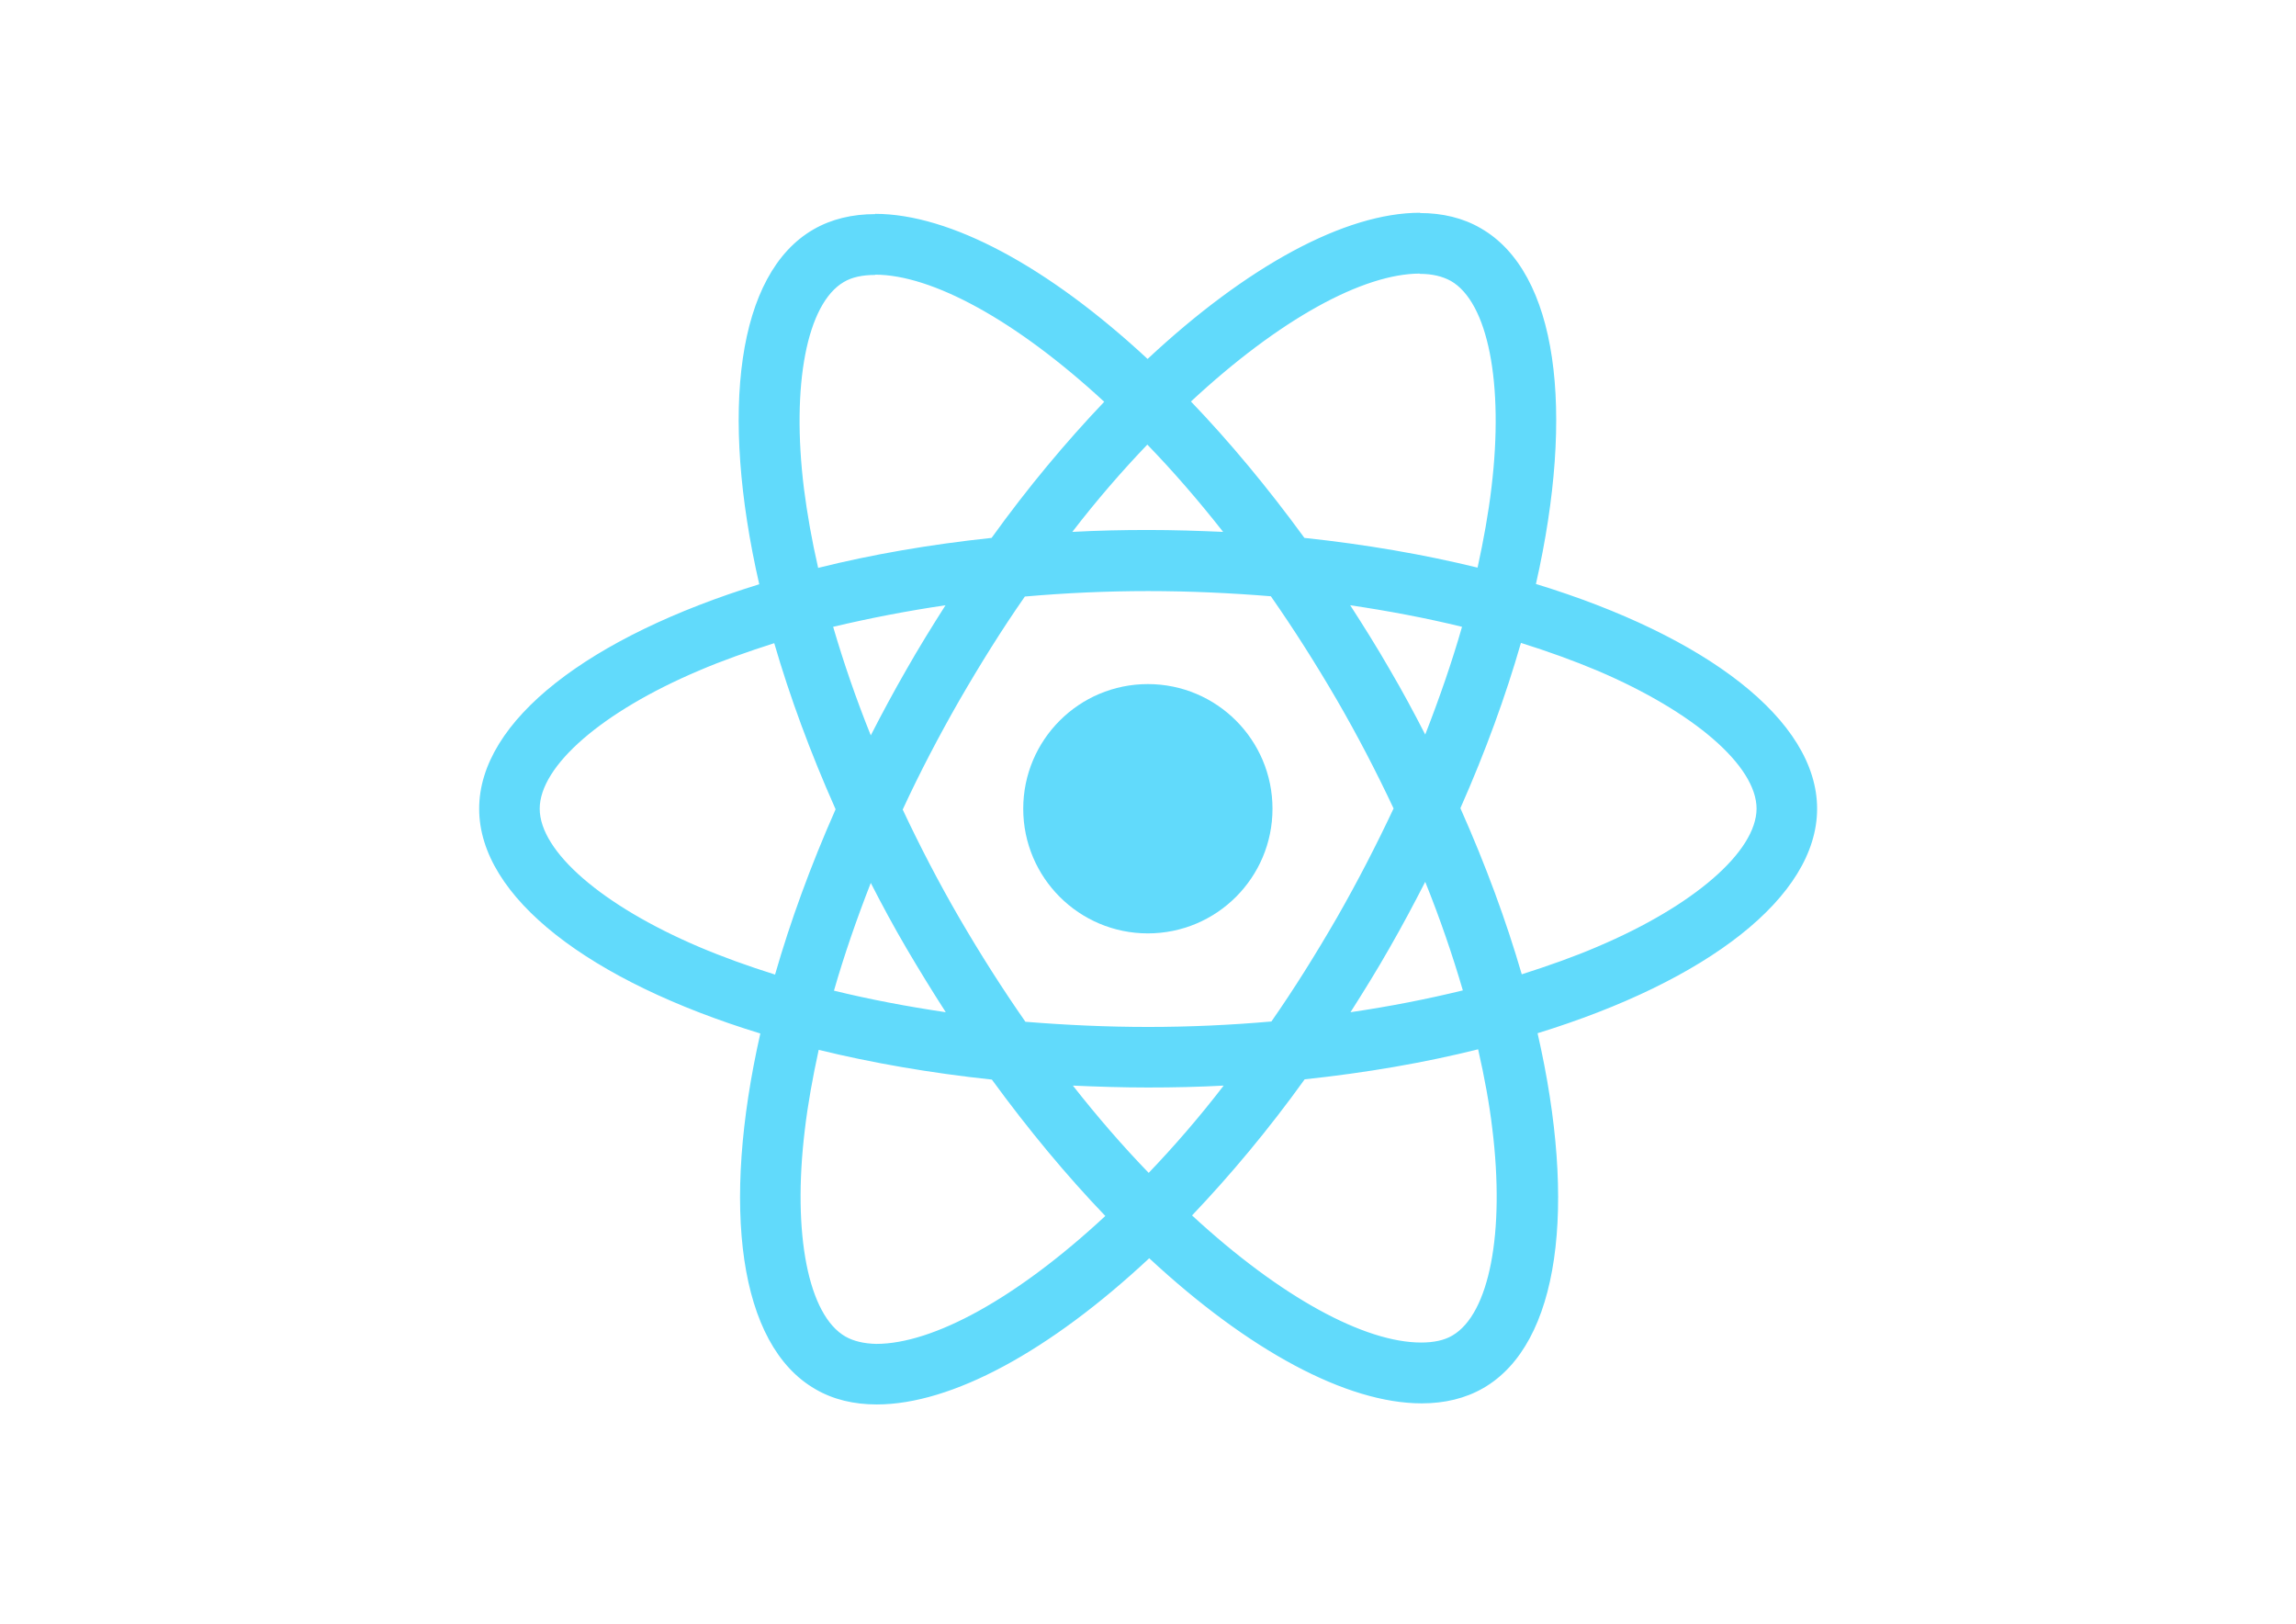
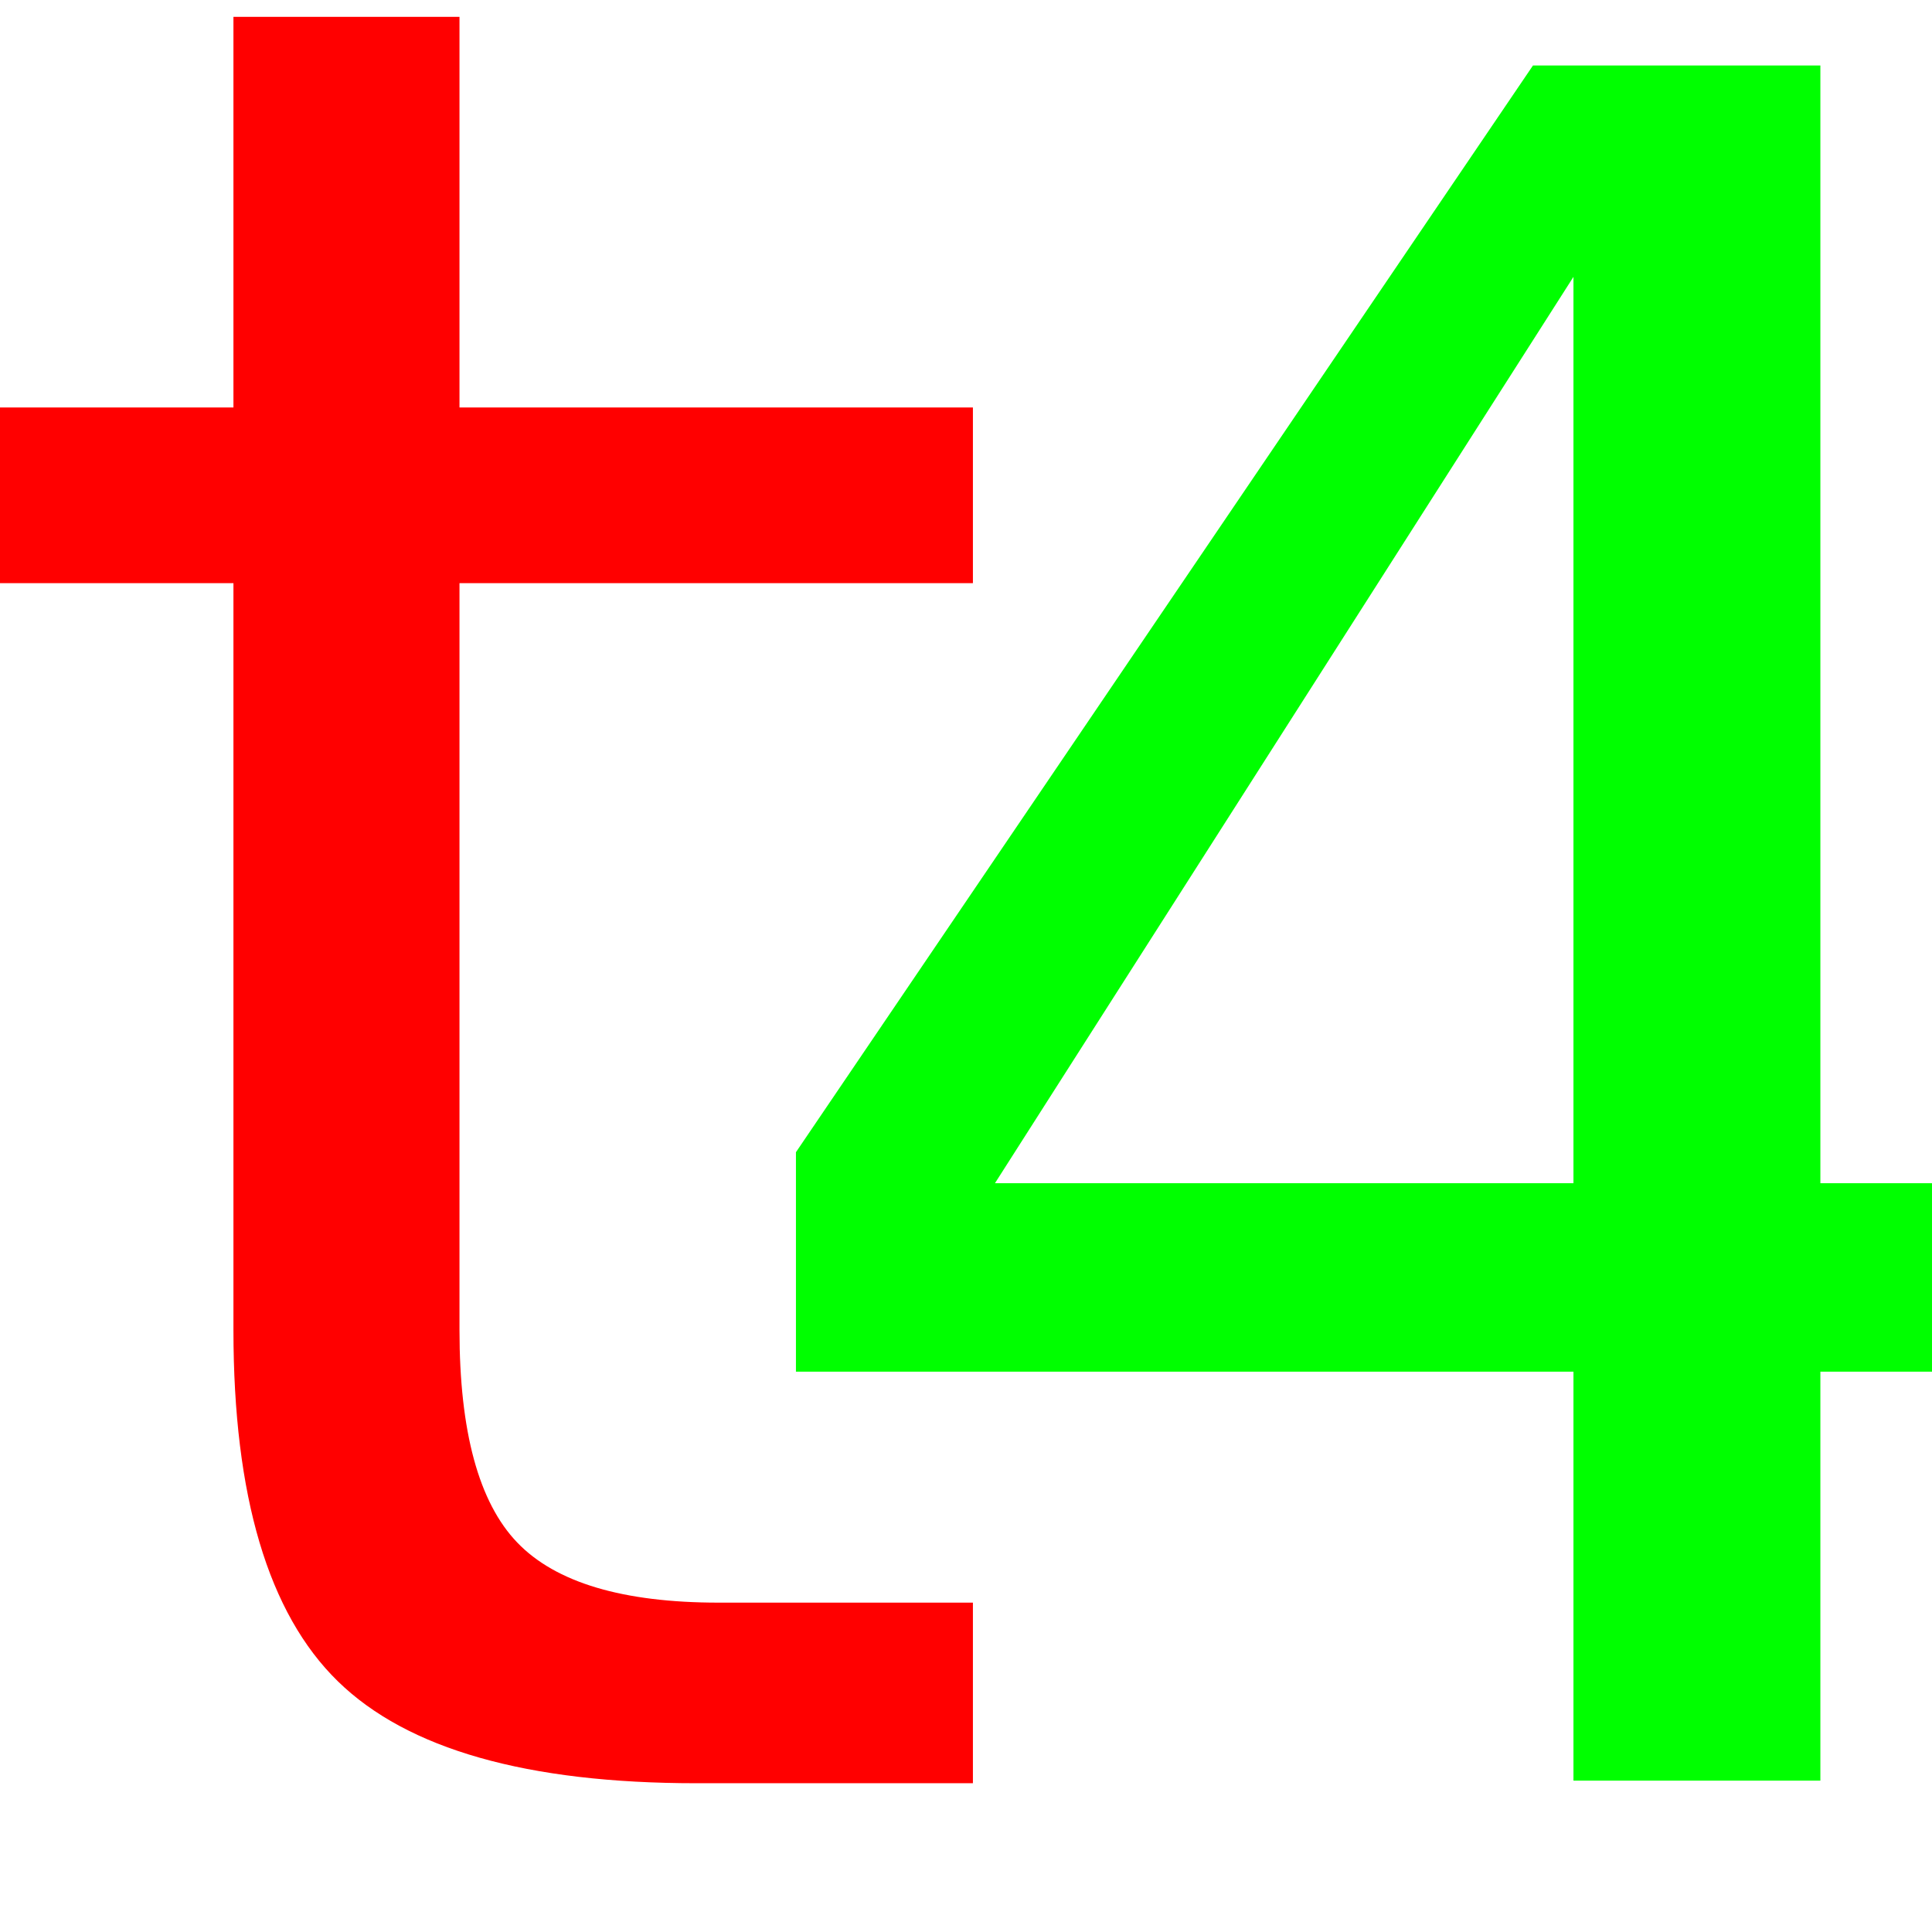
- <svg xmlns="http://www.w3.org/2000/svg" viewBox="0 0 841.9 595.3">
-   <g fill="#61DAFB">
-     <path d="M666.3 296.5c0-32.5-40.7-63.3-103.1-82.4 14.4-63.6 8-114.2-20.2-130.4-6.5-3.8-14.1-5.6-22.4-5.6v22.3c4.6 0 8.3.9 11.4 2.6 13.6 7.8 19.5 37.5 14.9 75.7-1.1 9.4-2.9 19.3-5.1 29.4-19.6-4.8-41-8.5-63.5-10.9-13.5-18.5-27.5-35.3-41.6-50 32.6-30.3 63.2-46.9 84-46.9V78c-27.5 0-63.5 19.6-99.9 53.6-36.4-33.8-72.4-53.2-99.9-53.2v22.3c20.7 0 51.4 16.5 84 46.6-14 14.7-28 31.4-41.3 49.9-22.6 2.4-44 6.1-63.6 11-2.3-10-4-19.7-5.2-29-4.7-38.2 1.1-67.9 14.6-75.8 3-1.8 6.9-2.6 11.5-2.6V78.5c-8.4 0-16 1.8-22.6 5.6-28.1 16.2-34.4 66.7-19.9 130.1-62.2 19.2-102.7 49.9-102.7 82.3 0 32.5 40.7 63.3 103.1 82.4-14.4 63.6-8 114.2 20.2 130.4 6.5 3.8 14.1 5.6 22.5 5.6 27.5 0 63.5-19.6 99.9-53.6 36.4 33.8 72.4 53.2 99.9 53.2 8.4 0 16-1.8 22.6-5.6 28.1-16.2 34.4-66.7 19.9-130.1 62-19.1 102.5-49.9 102.5-82.3zm-130.2-66.7c-3.7 12.9-8.3 26.2-13.5 39.5-4.1-8-8.4-16-13.1-24-4.6-8-9.5-15.8-14.4-23.4 14.2 2.1 27.9 4.7 41 7.9zm-45.8 106.5c-7.8 13.5-15.8 26.3-24.1 38.2-14.9 1.3-30 2-45.2 2-15.1 0-30.2-.7-45-1.9-8.3-11.9-16.4-24.6-24.2-38-7.6-13.1-14.5-26.4-20.8-39.8 6.2-13.4 13.2-26.8 20.7-39.9 7.8-13.5 15.8-26.3 24.1-38.2 14.9-1.3 30-2 45.2-2 15.1 0 30.2.7 45 1.9 8.3 11.9 16.4 24.6 24.2 38 7.6 13.1 14.5 26.4 20.8 39.8-6.3 13.4-13.2 26.8-20.7 39.9zm32.3-13c5.4 13.4 10 26.8 13.8 39.8-13.1 3.2-26.9 5.9-41.2 8 4.9-7.7 9.8-15.6 14.4-23.7 4.6-8 8.9-16.1 13-24.1zM421.2 430c-9.3-9.6-18.6-20.3-27.8-32 9 .4 18.2.7 27.5.7 9.4 0 18.7-.2 27.8-.7-9 11.7-18.3 22.4-27.5 32zm-74.4-58.9c-14.2-2.1-27.9-4.7-41-7.9 3.7-12.9 8.3-26.2 13.5-39.5 4.1 8 8.4 16 13.1 24 4.7 8 9.5 15.8 14.4 23.4zM420.7 163c9.3 9.6 18.6 20.3 27.8 32-9-.4-18.2-.7-27.5-.7-9.4 0-18.7.2-27.8.7 9-11.7 18.3-22.4 27.5-32zm-74 58.9c-4.9 7.7-9.8 15.6-14.4 23.7-4.6 8-8.9 16-13 24-5.4-13.4-10-26.8-13.8-39.8 13.1-3.1 26.9-5.8 41.2-7.9zm-90.5 125.2c-35.4-15.1-58.3-34.9-58.3-50.6 0-15.7 22.9-35.6 58.3-50.6 8.6-3.7 18-7 27.7-10.1 5.7 19.6 13.2 40 22.5 60.9-9.2 20.8-16.6 41.1-22.2 60.6-9.9-3.1-19.3-6.5-28-10.2zM310 490c-13.6-7.8-19.5-37.5-14.9-75.7 1.1-9.4 2.9-19.3 5.1-29.4 19.6 4.8 41 8.5 63.5 10.9 13.5 18.5 27.5 35.3 41.6 50-32.6 30.3-63.2 46.9-84 46.9-4.5-.1-8.3-1-11.3-2.7zm237.2-76.2c4.7 38.2-1.1 67.9-14.6 75.8-3 1.8-6.9 2.6-11.5 2.6-20.7 0-51.4-16.5-84-46.6 14-14.7 28-31.4 41.3-49.9 22.6-2.4 44-6.1 63.6-11 2.3 10.1 4.1 19.8 5.2 29.1zm38.5-66.7c-8.6 3.7-18 7-27.7 10.1-5.7-19.6-13.2-40-22.5-60.9 9.2-20.8 16.6-41.1 22.2-60.6 9.9 3.1 19.3 6.5 28.1 10.2 35.4 15.1 58.3 34.9 58.3 50.6-.1 15.7-23 35.6-58.4 50.6zM320.8 78.4z" />
-     <circle cx="420.9" cy="296.5" r="45.7" />
-     <path d="M520.5 78.1z" />
+ <svg xmlns="http://www.w3.org/2000/svg" viewBox="0 0 512 512" version="1.1" id="svg10" width="512" height="512">
+   <defs id="defs14" />
+   <g fill="#61dafb" id="g8">
+     <path d="M 520.5,78.1 Z" id="path6" />
+     <text xml:space="preserve" style="font-style:normal;font-weight:normal;font-size:40px;line-height:1.25;font-family:sans-serif;fill:#000000;fill-opacity:1;stroke:none" x="167.771" y="250.825" id="text2646">
+       <tspan id="tspan2644" x="167.771" y="250.825" />
+     </text>
+     <text xml:space="preserve" style="font-style:normal;font-weight:normal;font-size:40px;line-height:1.25;font-family:sans-serif;fill:#000000;fill-opacity:1;stroke:none" x="-78.106" y="472.575" id="text13120">
+       <tspan id="tspan13118" x="-78.106" y="472.575" style="font-style:normal;font-variant:normal;font-weight:normal;font-stretch:normal;font-size:666.667px;font-family:'Andale Mono';-inkscape-font-specification:'Andale Mono, Normal';font-variant-ligatures:normal;font-variant-caps:normal;font-variant-numeric:normal;font-variant-east-asian:normal;fill:#ff0000">t</tspan>
+     </text>
+     <text xml:space="preserve" style="font-style:normal;font-weight:normal;font-size:38.683px;line-height:1.25;font-family:sans-serif;fill:#000000;fill-opacity:1;stroke:none;stroke-width:0.967" x="171.88" y="487.945" id="text13120-2" transform="scale(1.034045,0.9670763)">
+       <tspan id="tspan13118-4" x="171.88" y="487.945" style="font-style:normal;font-variant:normal;font-weight:normal;font-stretch:normal;font-size:644.718px;font-family:'Andale Mono';-inkscape-font-specification:'Andale Mono, Normal';font-variant-ligatures:normal;font-variant-caps:normal;font-variant-numeric:normal;font-variant-east-asian:normal;fill:#00ff00;stroke-width:0.967">4</tspan>
+     </text>
  </g>
</svg>
